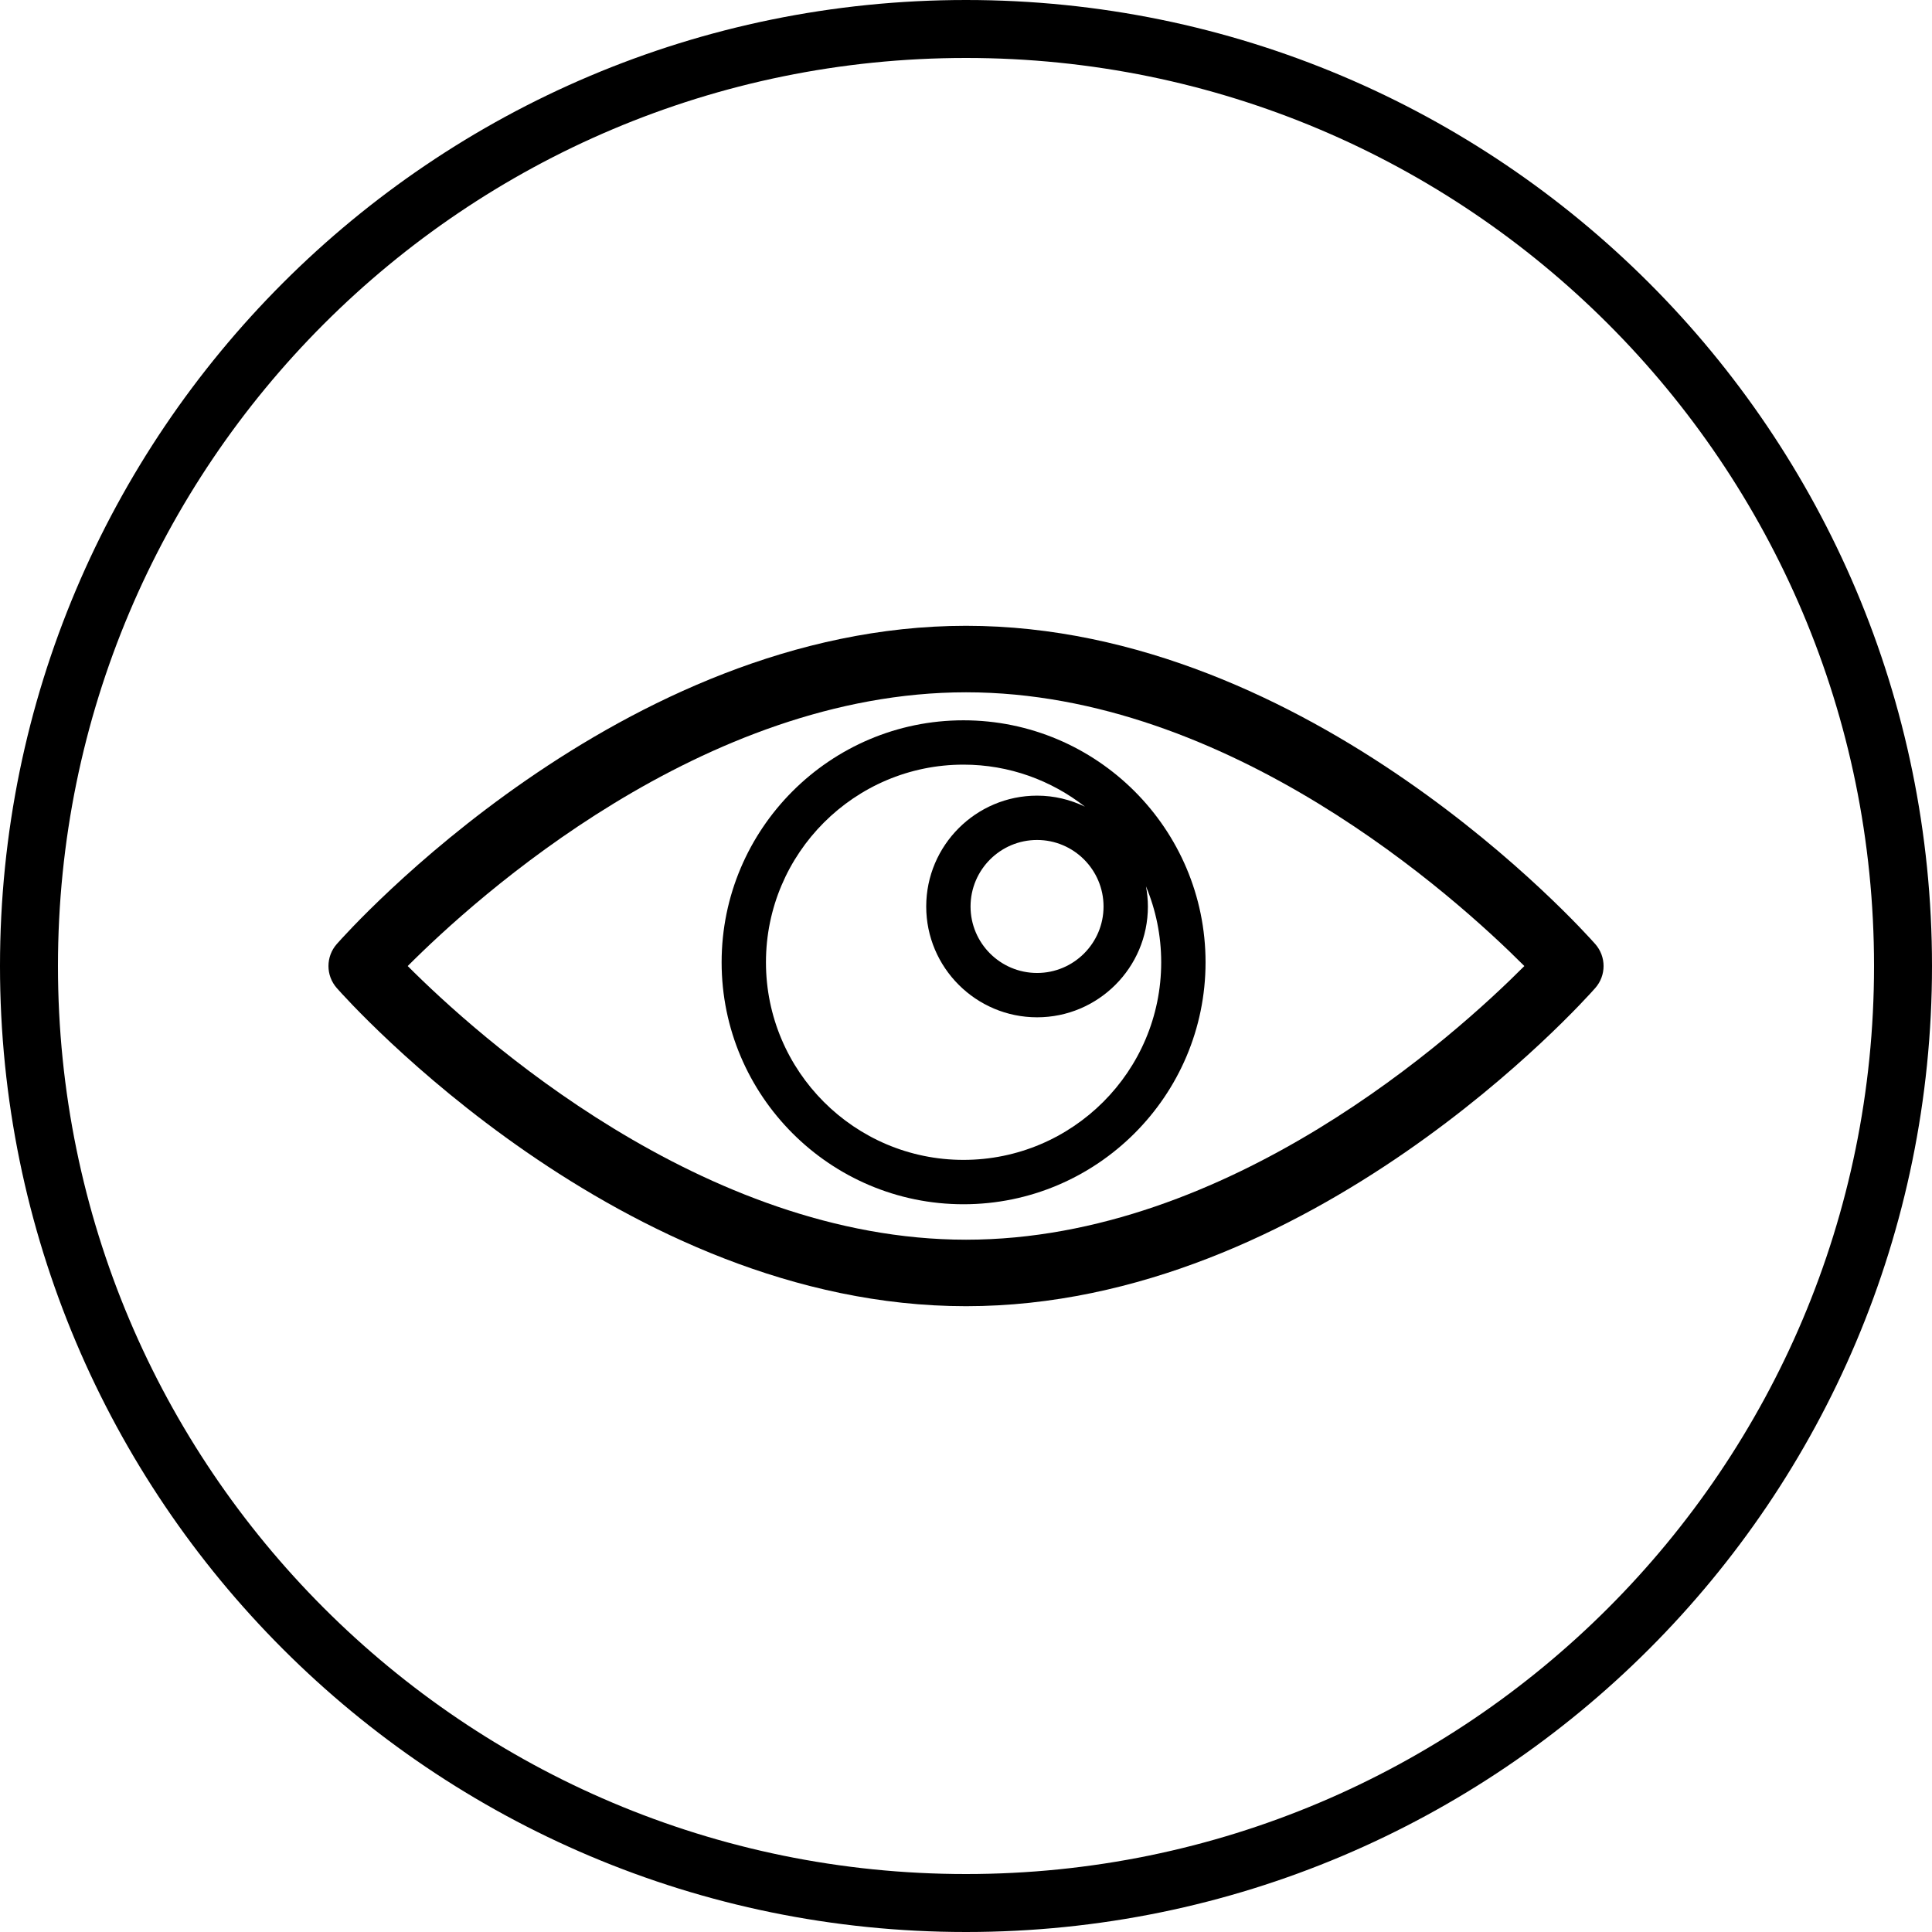
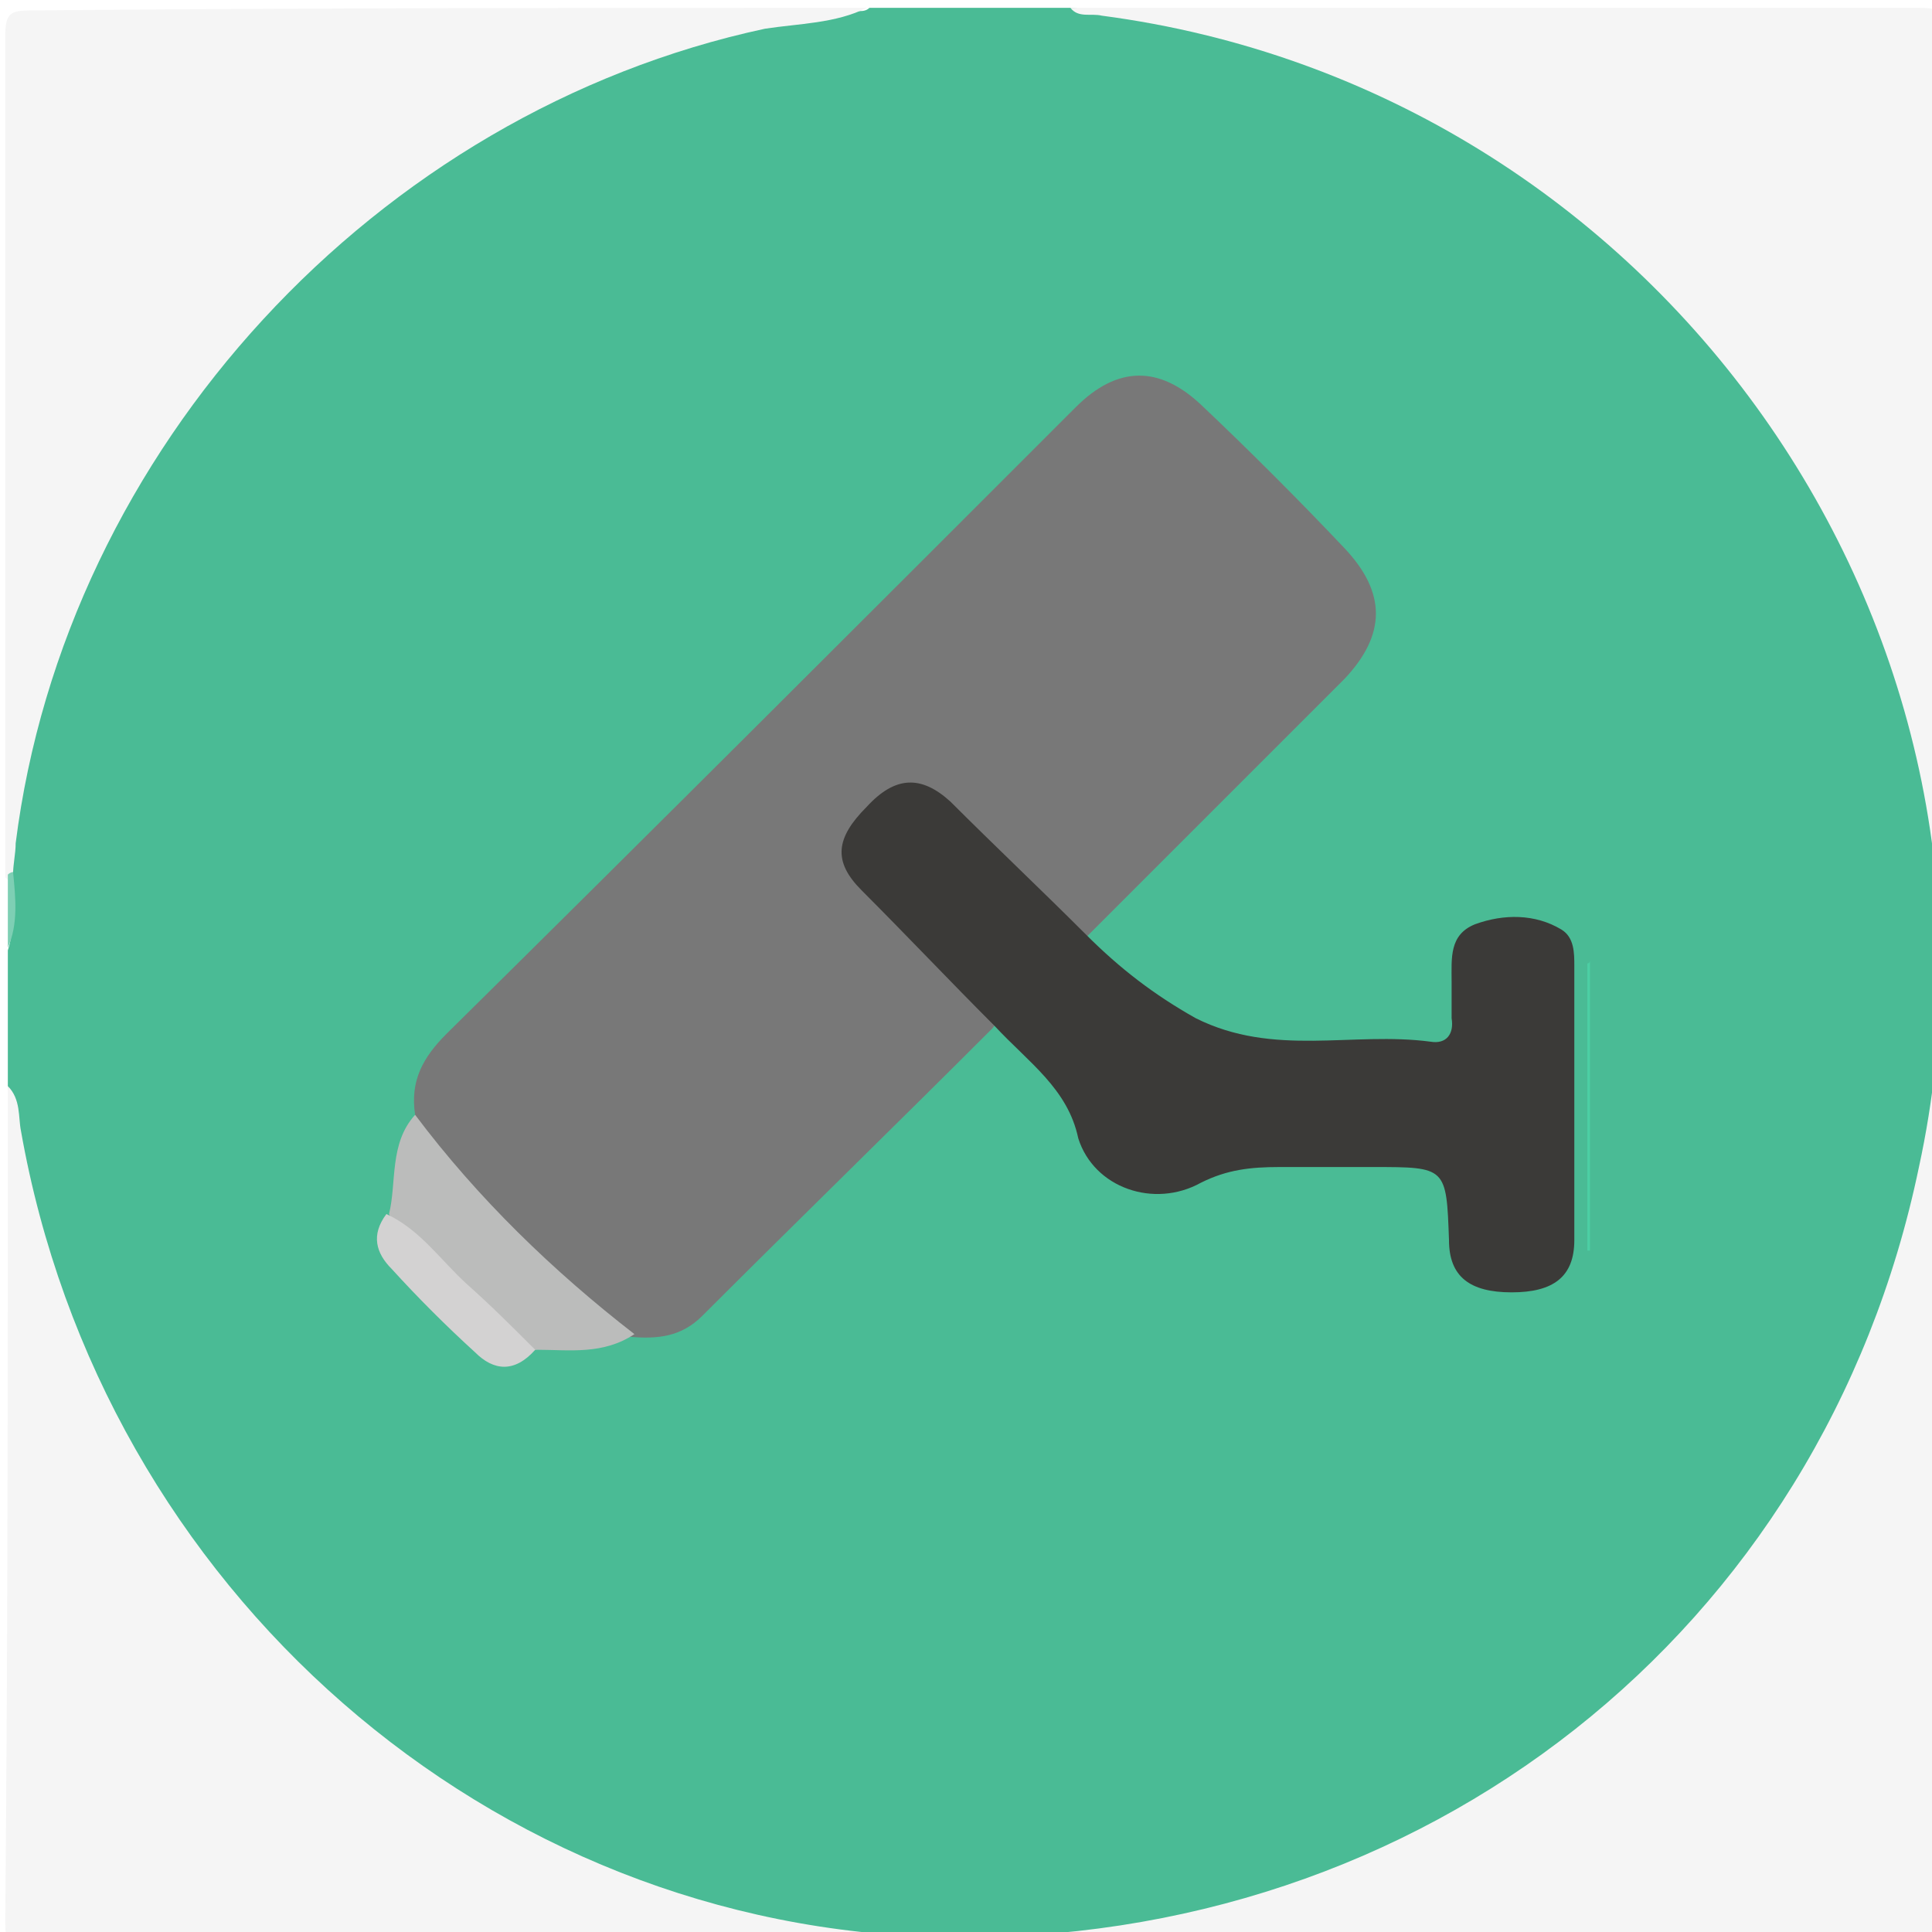
- <svg xmlns="http://www.w3.org/2000/svg" class="svgicon" id="svg35" preserveAspectRatio="xMidYMid meet" viewBox="0 0 60 60">
-   <rect x="0.9" y="0.9" width="58.2" height="58.2" style="stroke: rgb(0, 0, 0); fill: none; stroke-alignment: inside; stroke-width: 1.8" rx="29.1" ry="29.1" />
-   <g transform="scale(0.66) translate(15.45455, 15.45455)">
-     <style> #svg35 path, #svg35 circle, #svg35 polygon, #svg35 rect { fill: rgb(0, 0, 0) } #svg35 defs &gt; path { fill: none }  #svg35 path[fill="none"], #svg35 circle[fill="none"], #svg35 polygon[fill="none"], #svg35 rect[fill="none"] { fill: none } </style>
-     <path fill="rgb(0, 0, 0)" d="M59.609,28.967c-0.539-0.611-13.382-14.975-29.607-14.975c-16.228,0-29.071,14.363-29.61,14.975 c-0.521,0.592-0.521,1.479,0,2.07c0.539,0.611,13.383,14.971,29.61,14.971c16.226,0,29.068-14.359,29.607-14.971 C60.131,30.445,60.131,29.559,59.609,28.967z M30.002,42.879c-12.387,0-23.053-9.65-26.272-12.877 c3.219-3.227,13.885-12.881,26.272-12.881c12.386,0,23.053,9.656,26.271,12.881C53.06,33.229,42.413,42.879,30.002,42.879z" />
-     <path fill="rgb(0, 0, 0)" d="M18.501,29.826c0,6.277,5.104,11.385,11.38,11.385c6.28,0,11.391-5.107,11.391-11.385 c0-6.279-5.11-11.387-11.391-11.387C23.605,18.439,18.501,23.547,18.501,29.826z M29.881,39.123c-5.125,0-9.294-4.17-9.294-9.297 c0-5.129,4.169-9.301,9.294-9.301c2.154,0,4.136,0.742,5.715,1.977c-0.683-0.328-1.444-0.518-2.251-0.518 c-2.876,0-5.217,2.34-5.217,5.217c0,2.875,2.341,5.213,5.217,5.213c2.875,0,5.214-2.338,5.214-5.213 c0-0.324-0.034-0.643-0.091-0.951c0.461,1.102,0.717,2.311,0.717,3.576C39.185,34.953,35.011,39.123,29.881,39.123z M36.472,27.201 c0,1.725-1.402,3.127-3.127,3.127c-1.727,0-3.131-1.402-3.131-3.127c0-1.727,1.404-3.131,3.131-3.131 C35.069,24.07,36.472,25.475,36.472,27.201z" />
+ <svg xmlns="http://www.w3.org/2000/svg" version="1.1" id="Layer_1" x="0px" y="0px" viewBox="0 0 74 74" style="enable-background:new 0 0 74 74;" xml:space="preserve">
+   <style type="text/css">
+ 	.st0{fill:#4ABB95;}
+ 	.st1{fill:#f5f5f5;}
+ 	.st2{fill:#7ECFB4;}
+ 	.st3{fill:#787878;}
+ 	.st4{fill:#3B3A38;}
+ 	.st5{fill:#BBBCBB;}
+ 	.st6{fill:#D3D2D2;}
+ 	.st7{fill:#4CCFA4;}
+ </style>
+   <g>
+     <path class="st0" d="M0.3,41.6c0-1.7,0-3.5,0-5.2c0.3-0.9,0.1-1.8,0.1-2.8c-0.2-8,3.1-14.6,8-20.6C13,7.5,18.8,3.7,25.7,1.4   c2.2-0.7,4.5-0.7,6.8-1c0.3,0,0.6,0.1,0.8-0.1c2.6,0,5.2,0,7.8,0c1.2,0.2,2.4,0.2,3.6,0.3C51,1.2,56.3,4.2,61.1,8.1   c6.1,4.9,10.2,11.2,12.4,18.7c0.8,2.5,0.7,5.2,0.9,7.8c0.2,3.4,0.1,6.8-0.3,10.1c-0.6,5.2-2.9,9.8-5.8,14.1   c-4.4,6.5-10.5,11-17.8,13.9c-3.2,1.3-6.6,1.5-10,1.7c-3.6,0.2-7.2,0-10.9-0.3c-4.2-0.4-8-2.2-11.6-4.3c-8.4-5-14-12.2-16.9-21.5   C0.5,46.1,0.7,43.8,0.3,41.6z" />
+     <path class="st1" d="M0.3,41.6c0.5,0.5,0.4,1.2,0.5,1.7c3.1,17.6,18,30.6,35.4,30.9c18.3,0.3,33.6-11.7,37.3-29.5   C78,24,63.5,3.4,42.2,0.6c-0.4-0.1-0.9,0.1-1.2-0.3c10.8,0,21.7,0,32.5,0c0.9,0,1,0.2,1,1c0,24.1,0,48.2,0,72.3c0,0.9-0.2,1-1,1   c-24.1,0-48.2,0-72.3,0c-0.9,0-1-0.2-1-1C0.3,62.9,0.3,52.3,0.3,41.6z" />
+     <path class="st1" d="M33.2,0.3c-1.2,0.6-2.6,0.6-3.9,0.8C14.4,4.3,2.5,17.2,0.6,32.3c0,0.4-0.1,0.8-0.1,1.2c0,0.1,0,0.2-0.1,0.3   c-0.1-0.1-0.1-0.1-0.2-0.2c0-10.7,0-21.5,0-32.2c0-0.9,0.2-1,1-1C11.9,0.3,22.6,0.3,33.2,0.3z" />
+     <path class="st2" d="M0.3,33.5c0.1-0.1,0.2-0.1,0.2-0.1c0.1,1,0.2,2-0.2,2.9C0.3,35.5,0.3,34.5,0.3,33.5z" />
+     <path class="st3" d="M15.9,42.7c-0.2-1.3,0.3-2.2,1.2-3.1c8.1-8,16.1-16,24.1-24c1.6-1.6,3.2-1.6,4.8-0.1c1.9,1.8,3.7,3.6,5.5,5.5   c1.6,1.7,1.6,3.3,0,5c-3.3,3.3-6.6,6.6-9.9,9.9c-0.7,0.6-1.2-0.1-1.6-0.5c-1.3-1.2-2.6-2.6-3.9-3.8c-1-0.9-2.1-0.8-2.7,0.4   c-0.4,0.8-0.1,1.4,0.4,1.9c1.3,1.3,2.6,2.6,3.8,3.9c0.4,0.4,1,0.9,0.4,1.6c-3.7,3.7-7.4,7.3-11.1,11c-0.8,0.8-1.7,0.9-2.8,0.8   c-1,0.1-1.8-0.3-2.5-1.1c-1.6-1.7-3.2-3.3-4.9-4.9C16.2,44.5,15.7,43.7,15.9,42.7z" />
+     <path class="st4" d="M38.1,39.3c-1.7-1.7-3.4-3.5-5.1-5.2c-1.1-1.1-1-2,0.2-3.2c1.1-1.2,2.1-1.2,3.2-0.2c1.7,1.7,3.5,3.4,5.2,5.1   c1.3,1.3,2.6,2.3,4.2,3.2c3,1.5,6,0.5,9,0.9c0.6,0.1,0.9-0.3,0.8-0.9c0-0.5,0-1,0-1.4c0-0.9-0.1-1.8,0.9-2.2   c1.1-0.4,2.3-0.4,3.3,0.2c0.5,0.3,0.5,0.9,0.5,1.4c0,3.5,0,7,0,10.5c0,1.4-0.8,2-2.4,2c-1.6,0-2.4-0.6-2.4-2   c-0.1-2.8-0.1-2.8-2.9-2.8c-1.2,0-2.4,0-3.6,0c-1.1,0-2,0.1-3,0.6c-1.8,1-4.1,0.2-4.7-1.7C40.9,41.7,39.4,40.7,38.1,39.3z" />
+     <path class="st5" d="M15.9,42.7c2.4,3.2,5.3,6,8.4,8.4c-1.2,0.8-2.5,0.6-3.7,0.6c-0.4,0-0.8,0.2-1.1-0.1c-1.7-1.6-3.6-2.9-4.6-5.1   C15.2,45.3,14.9,43.8,15.9,42.7z" />
+     <path class="st6" d="M14.8,46.5c1.3,0.6,2.1,1.8,3.1,2.7c0.9,0.8,1.7,1.6,2.6,2.5c-0.8,0.9-1.6,0.8-2.3,0.1c-1.1-1-2.2-2.1-3.2-3.2   C14.4,48,14.2,47.3,14.8,46.5z" />
+     <path class="st7" d="M60.9,36.8c0,3.7,0,7.4,0,11.1c0,0-0.1,0-0.1,0c0-3.7,0-7.3,0-11C60.9,36.9,60.9,36.8,60.9,36.8z" />
  </g>
</svg>
